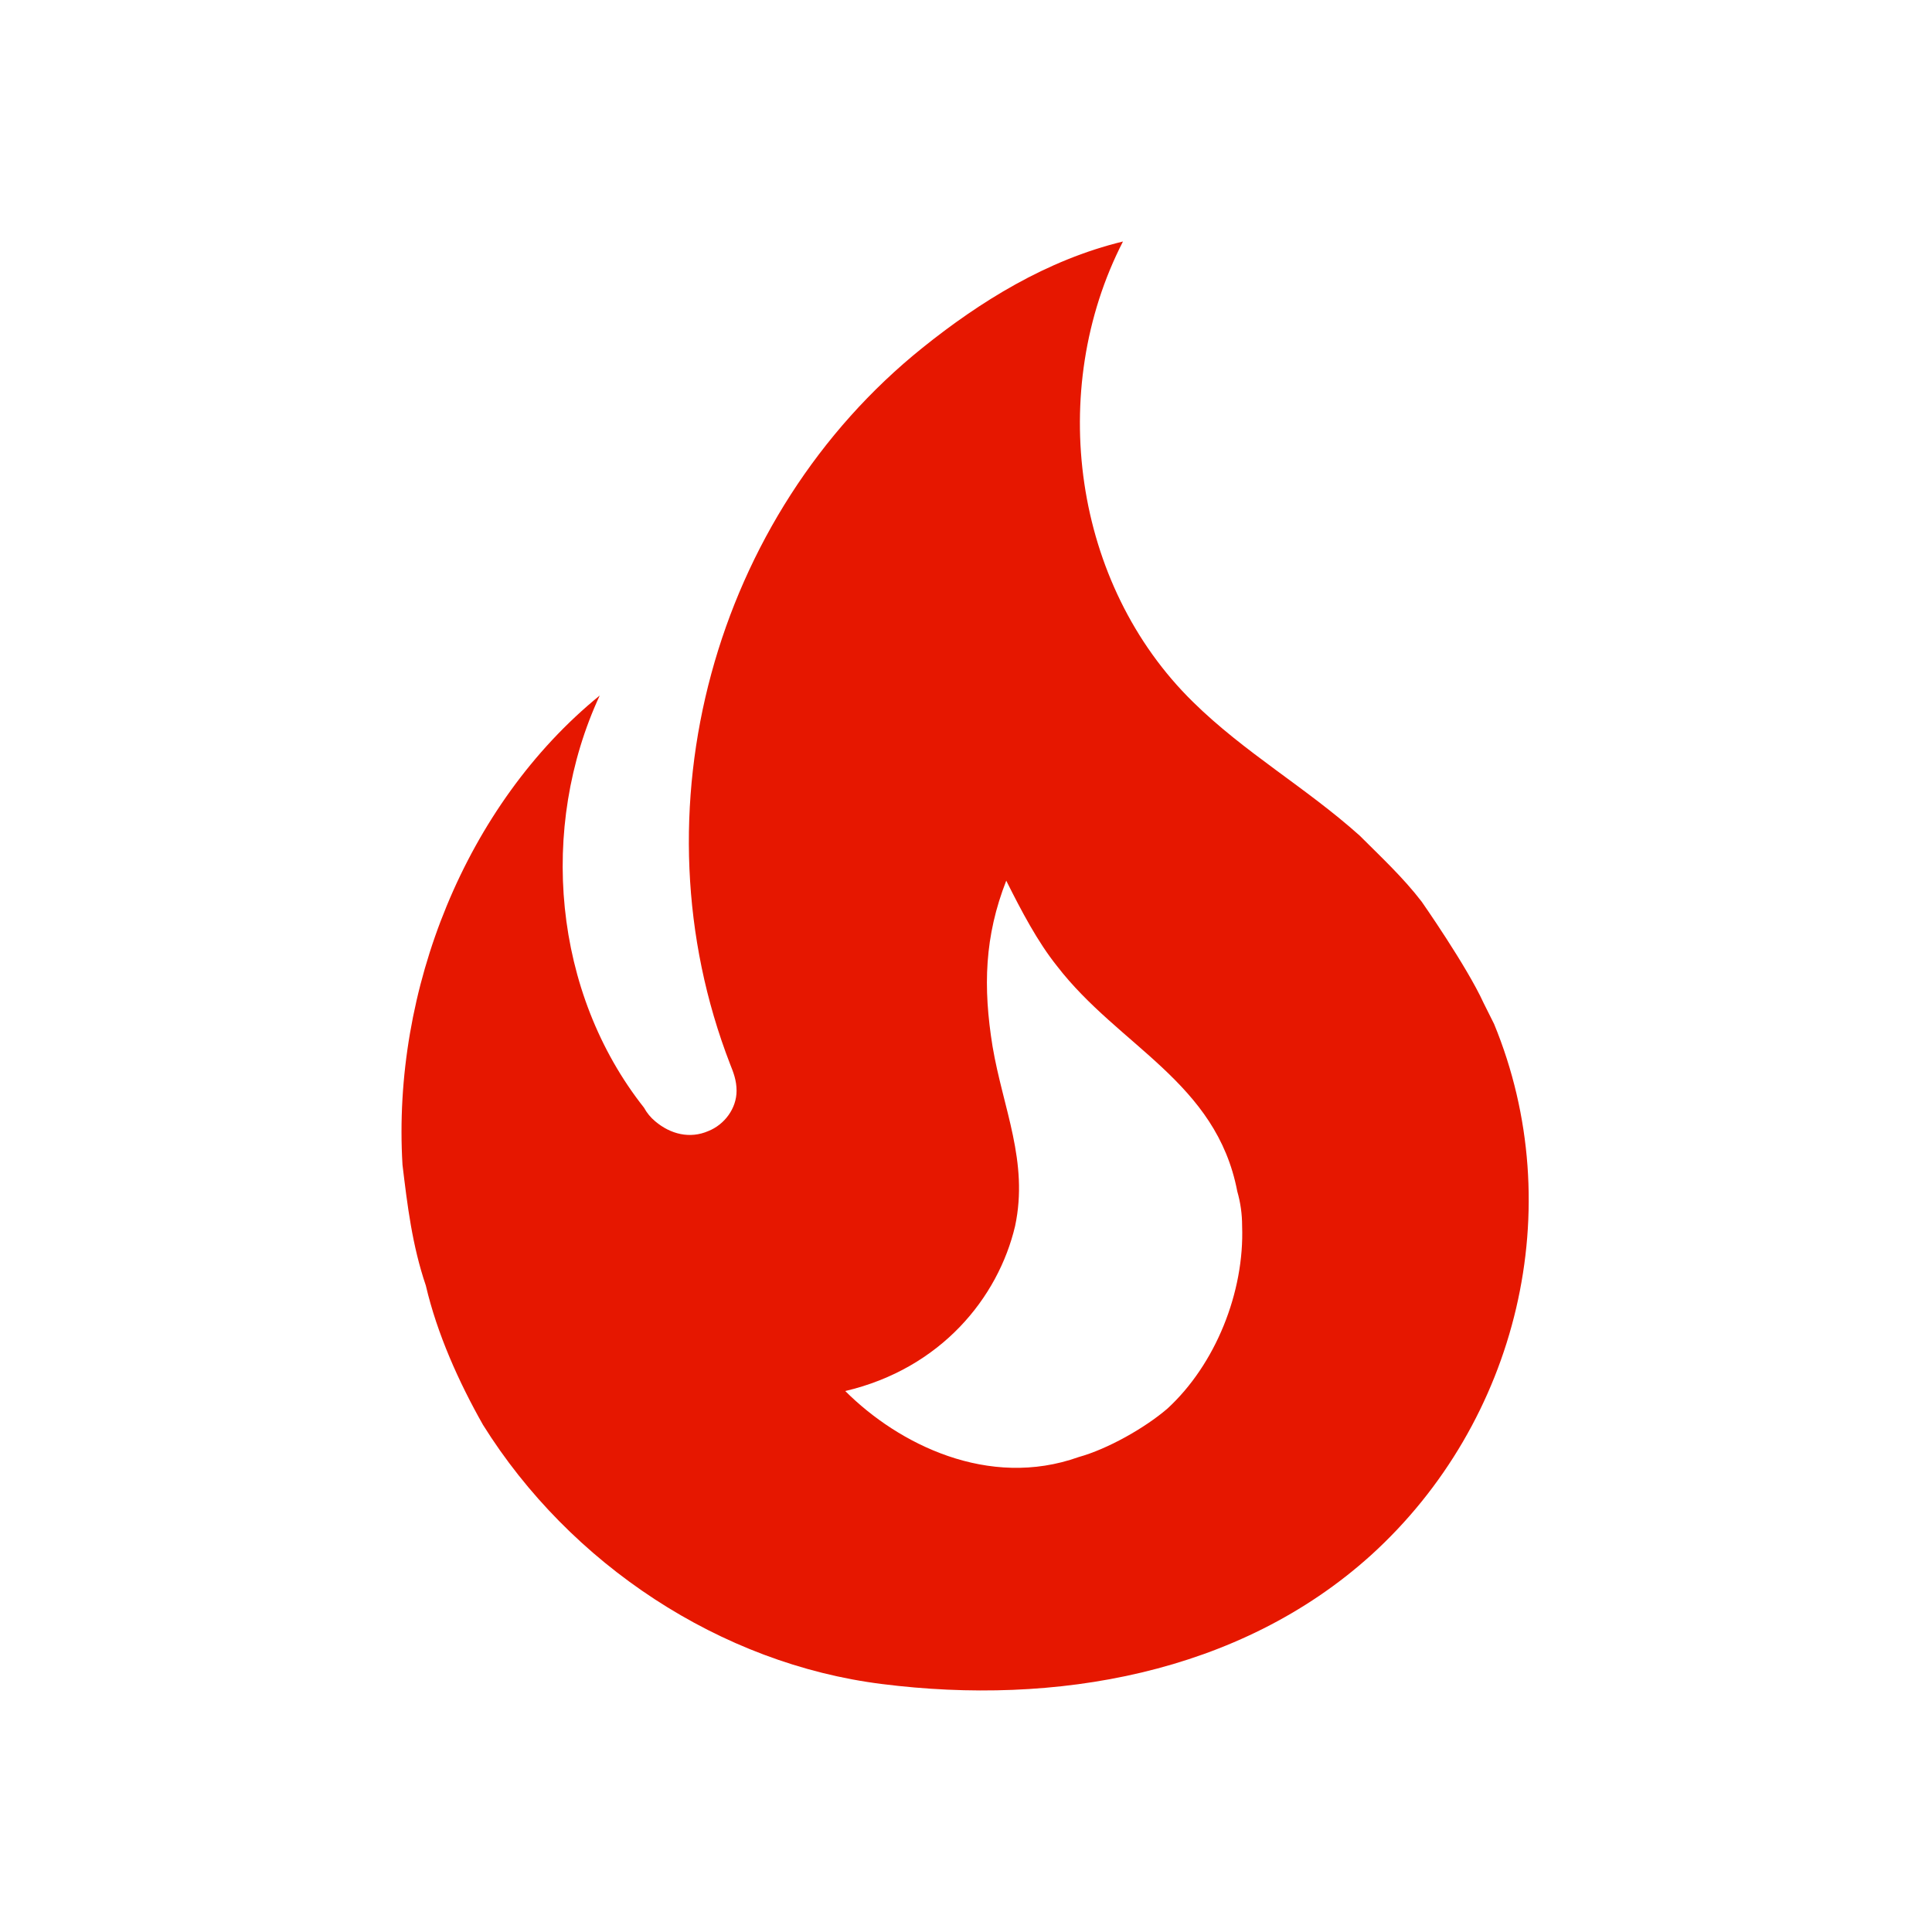
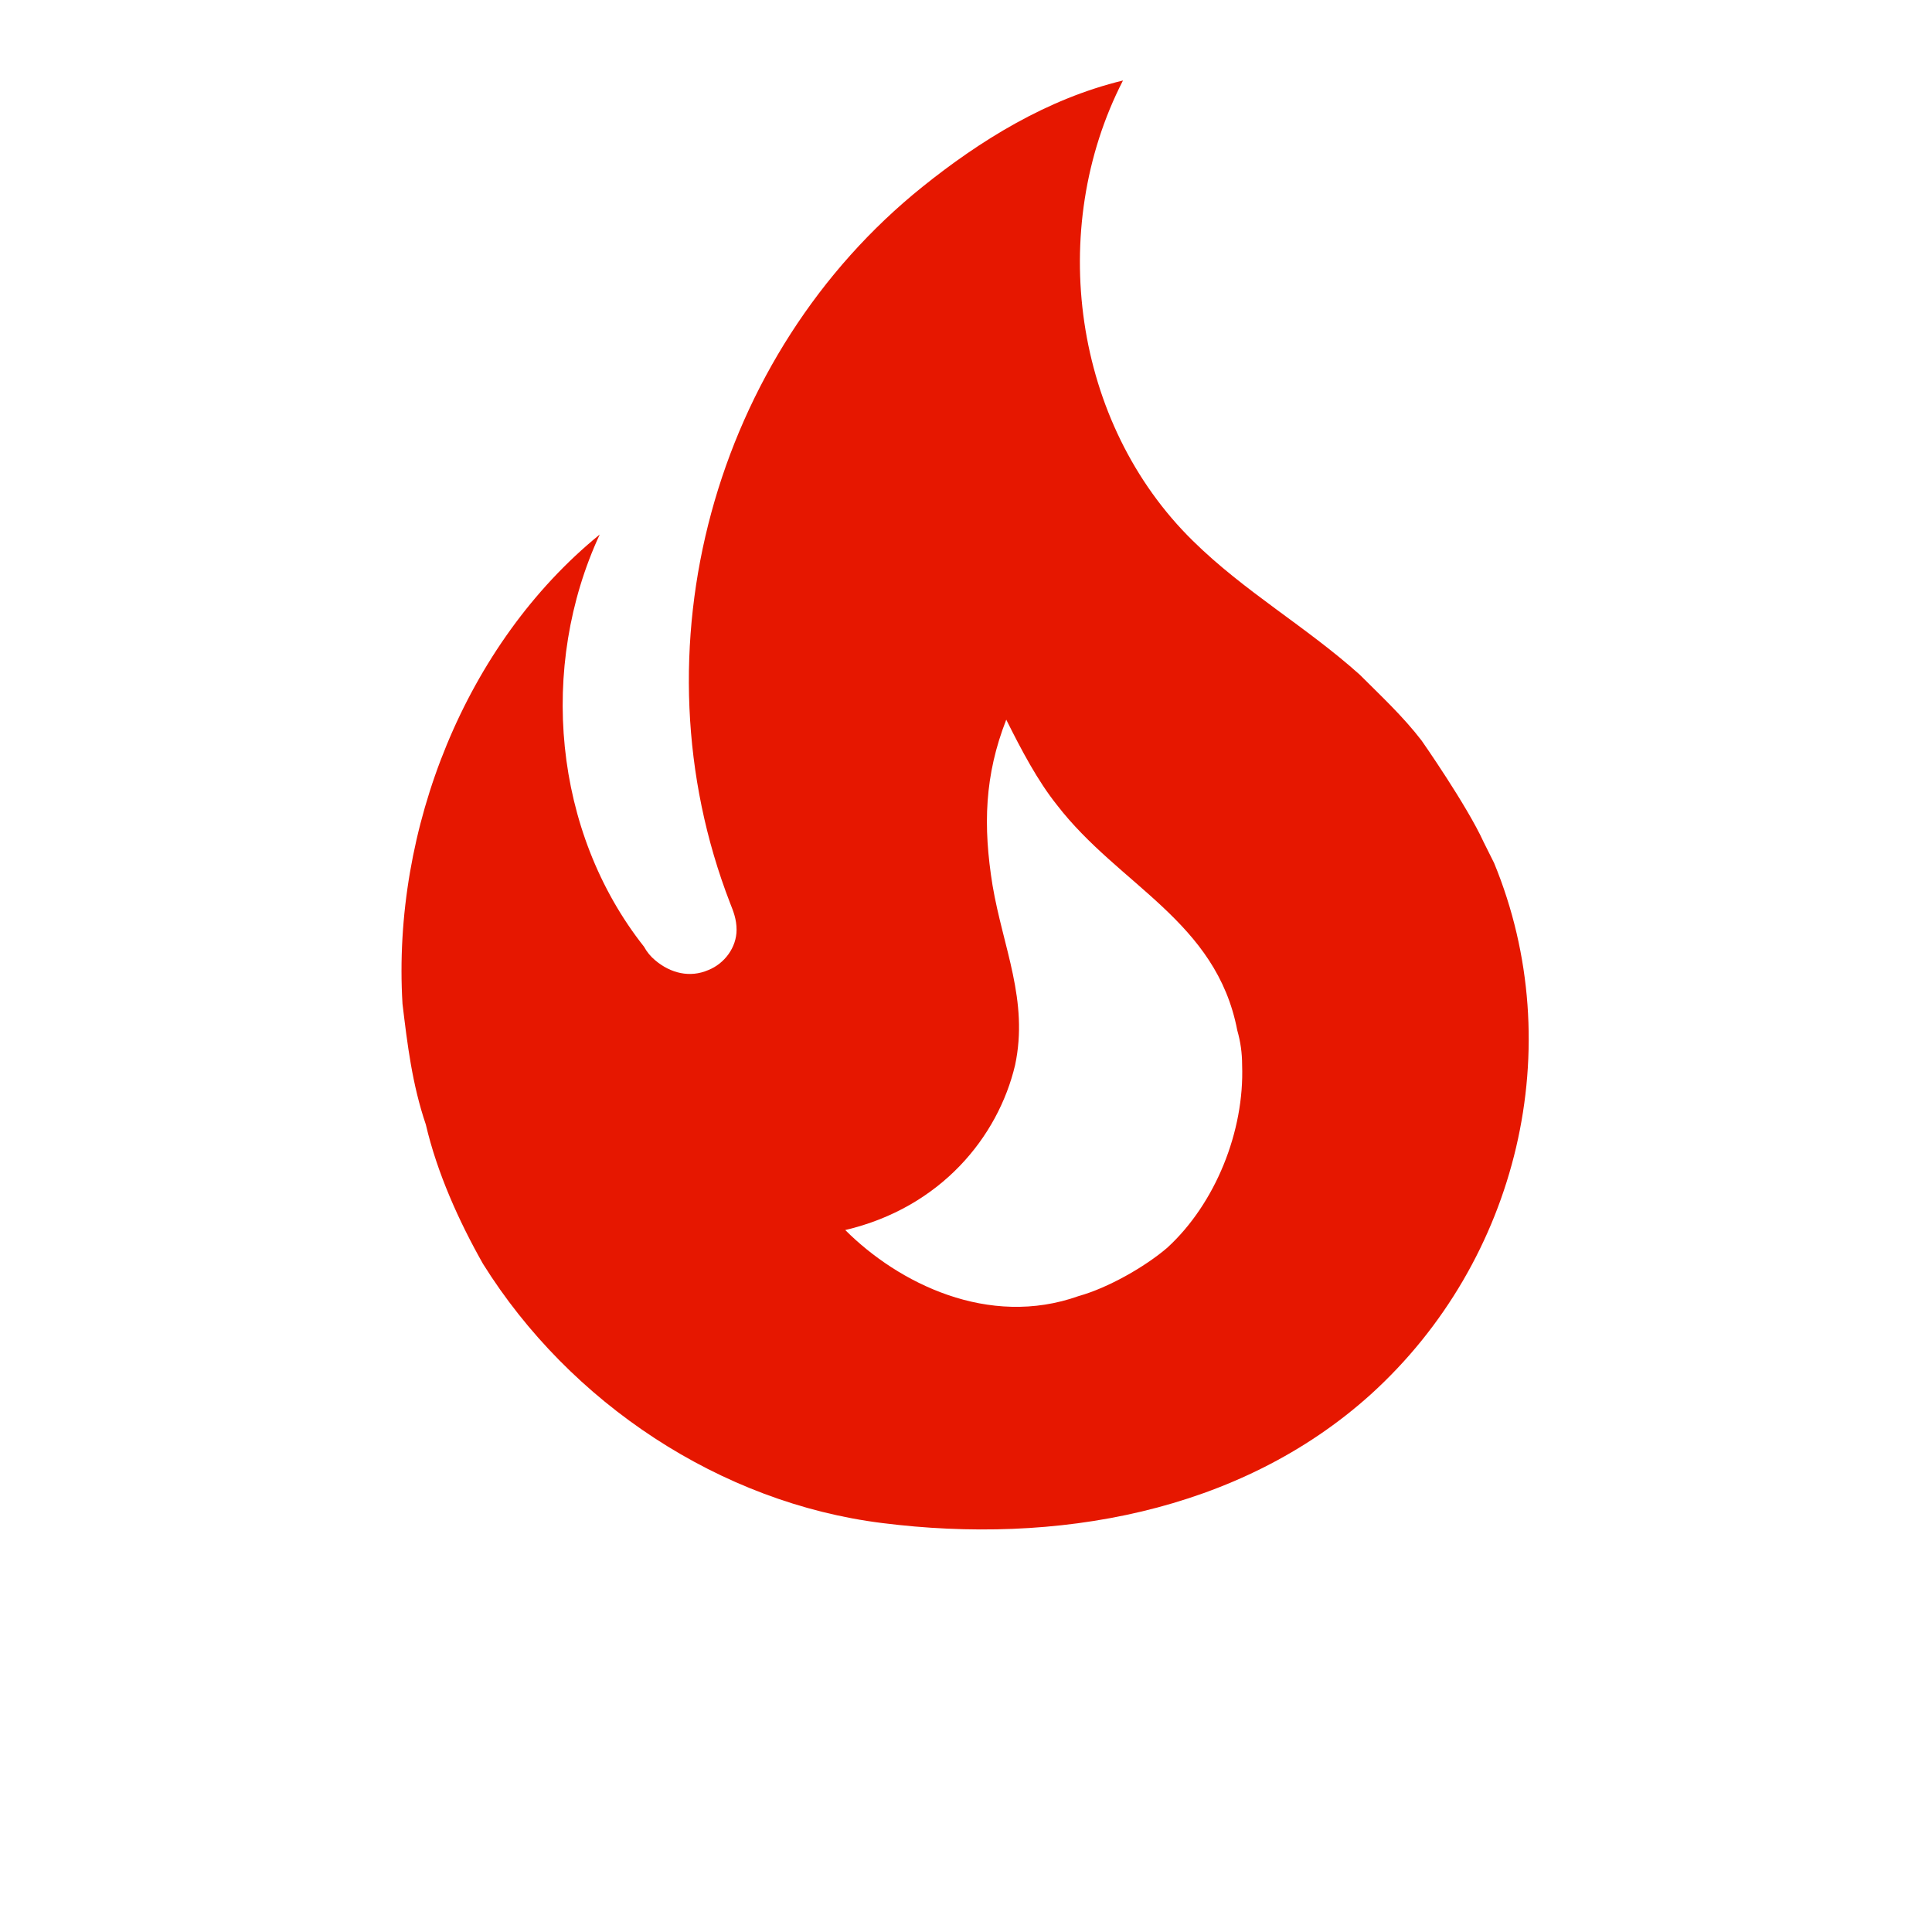
- <svg xmlns="http://www.w3.org/2000/svg" width="1em" height="1em" viewBox="0 0 24 24">
+ <svg xmlns="http://www.w3.org/2000/svg" width="1em" height="1em" viewBox="0 4 24 20">
  <path fill="#e61700" d="M17.66 11.2c-.23-.3-.51-.56-.77-.82c-.67-.6-1.43-1.03-2.07-1.66C13.33 7.26 13 4.85 13.95 3c-.95.23-1.78.75-2.49 1.32c-2.59 2.08-3.61 5.75-2.39 8.9c.04.1.08.2.08.33c0 .22-.15.42-.35.5c-.23.1-.47.04-.66-.12a.58.58 0 0 1-.14-.17c-1.13-1.43-1.31-3.48-.55-5.12C5.78 10 4.87 12.3 5 14.47c.06.5.12 1 .29 1.5c.14.6.41 1.2.71 1.73c1.08 1.73 2.95 2.97 4.96 3.22c2.14.27 4.43-.12 6.07-1.6c1.83-1.66 2.47-4.32 1.53-6.6l-.13-.26c-.21-.46-.77-1.26-.77-1.26m-3.16 6.3c-.28.24-.74.5-1.1.6c-1.12.4-2.24-.16-2.9-.82c1.19-.28 1.9-1.16 2.11-2.05c.17-.8-.15-1.46-.28-2.23c-.12-.74-.1-1.37.17-2.06c.19.38.39.76.63 1.06c.77 1 1.98 1.44 2.24 2.8c.04.14.06.28.06.43c.03.82-.33 1.72-.93 2.27" />
</svg>
